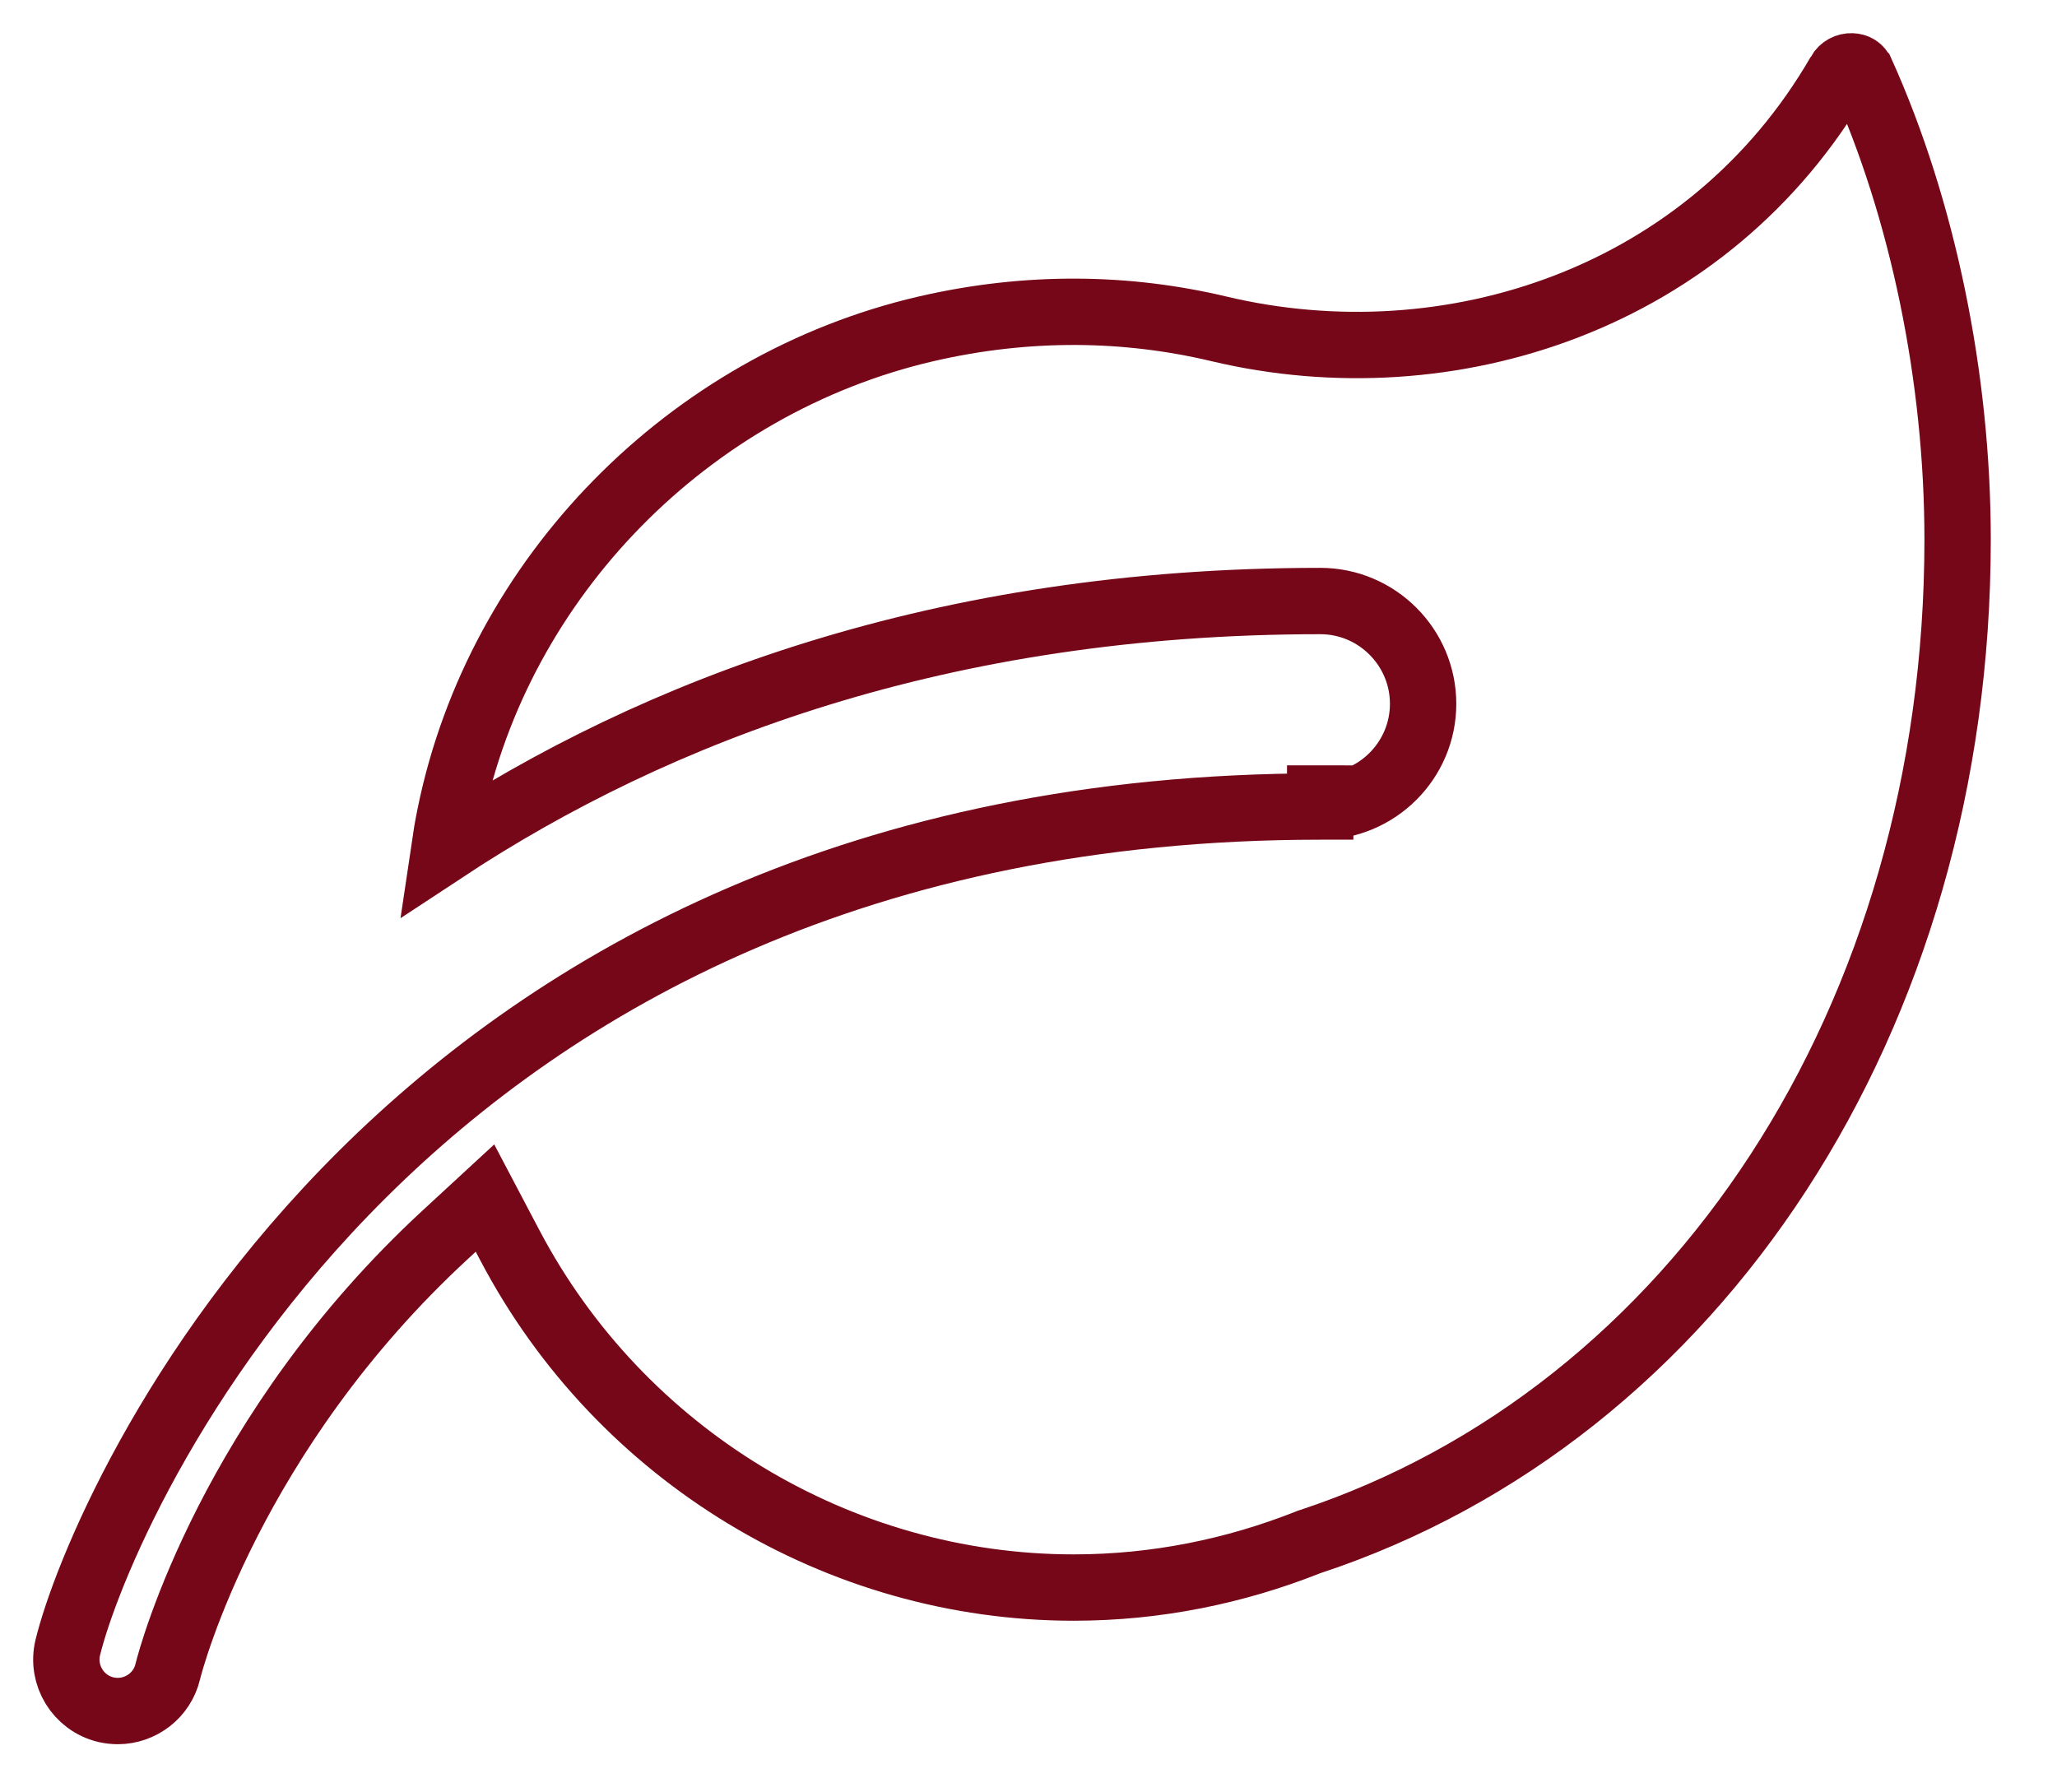
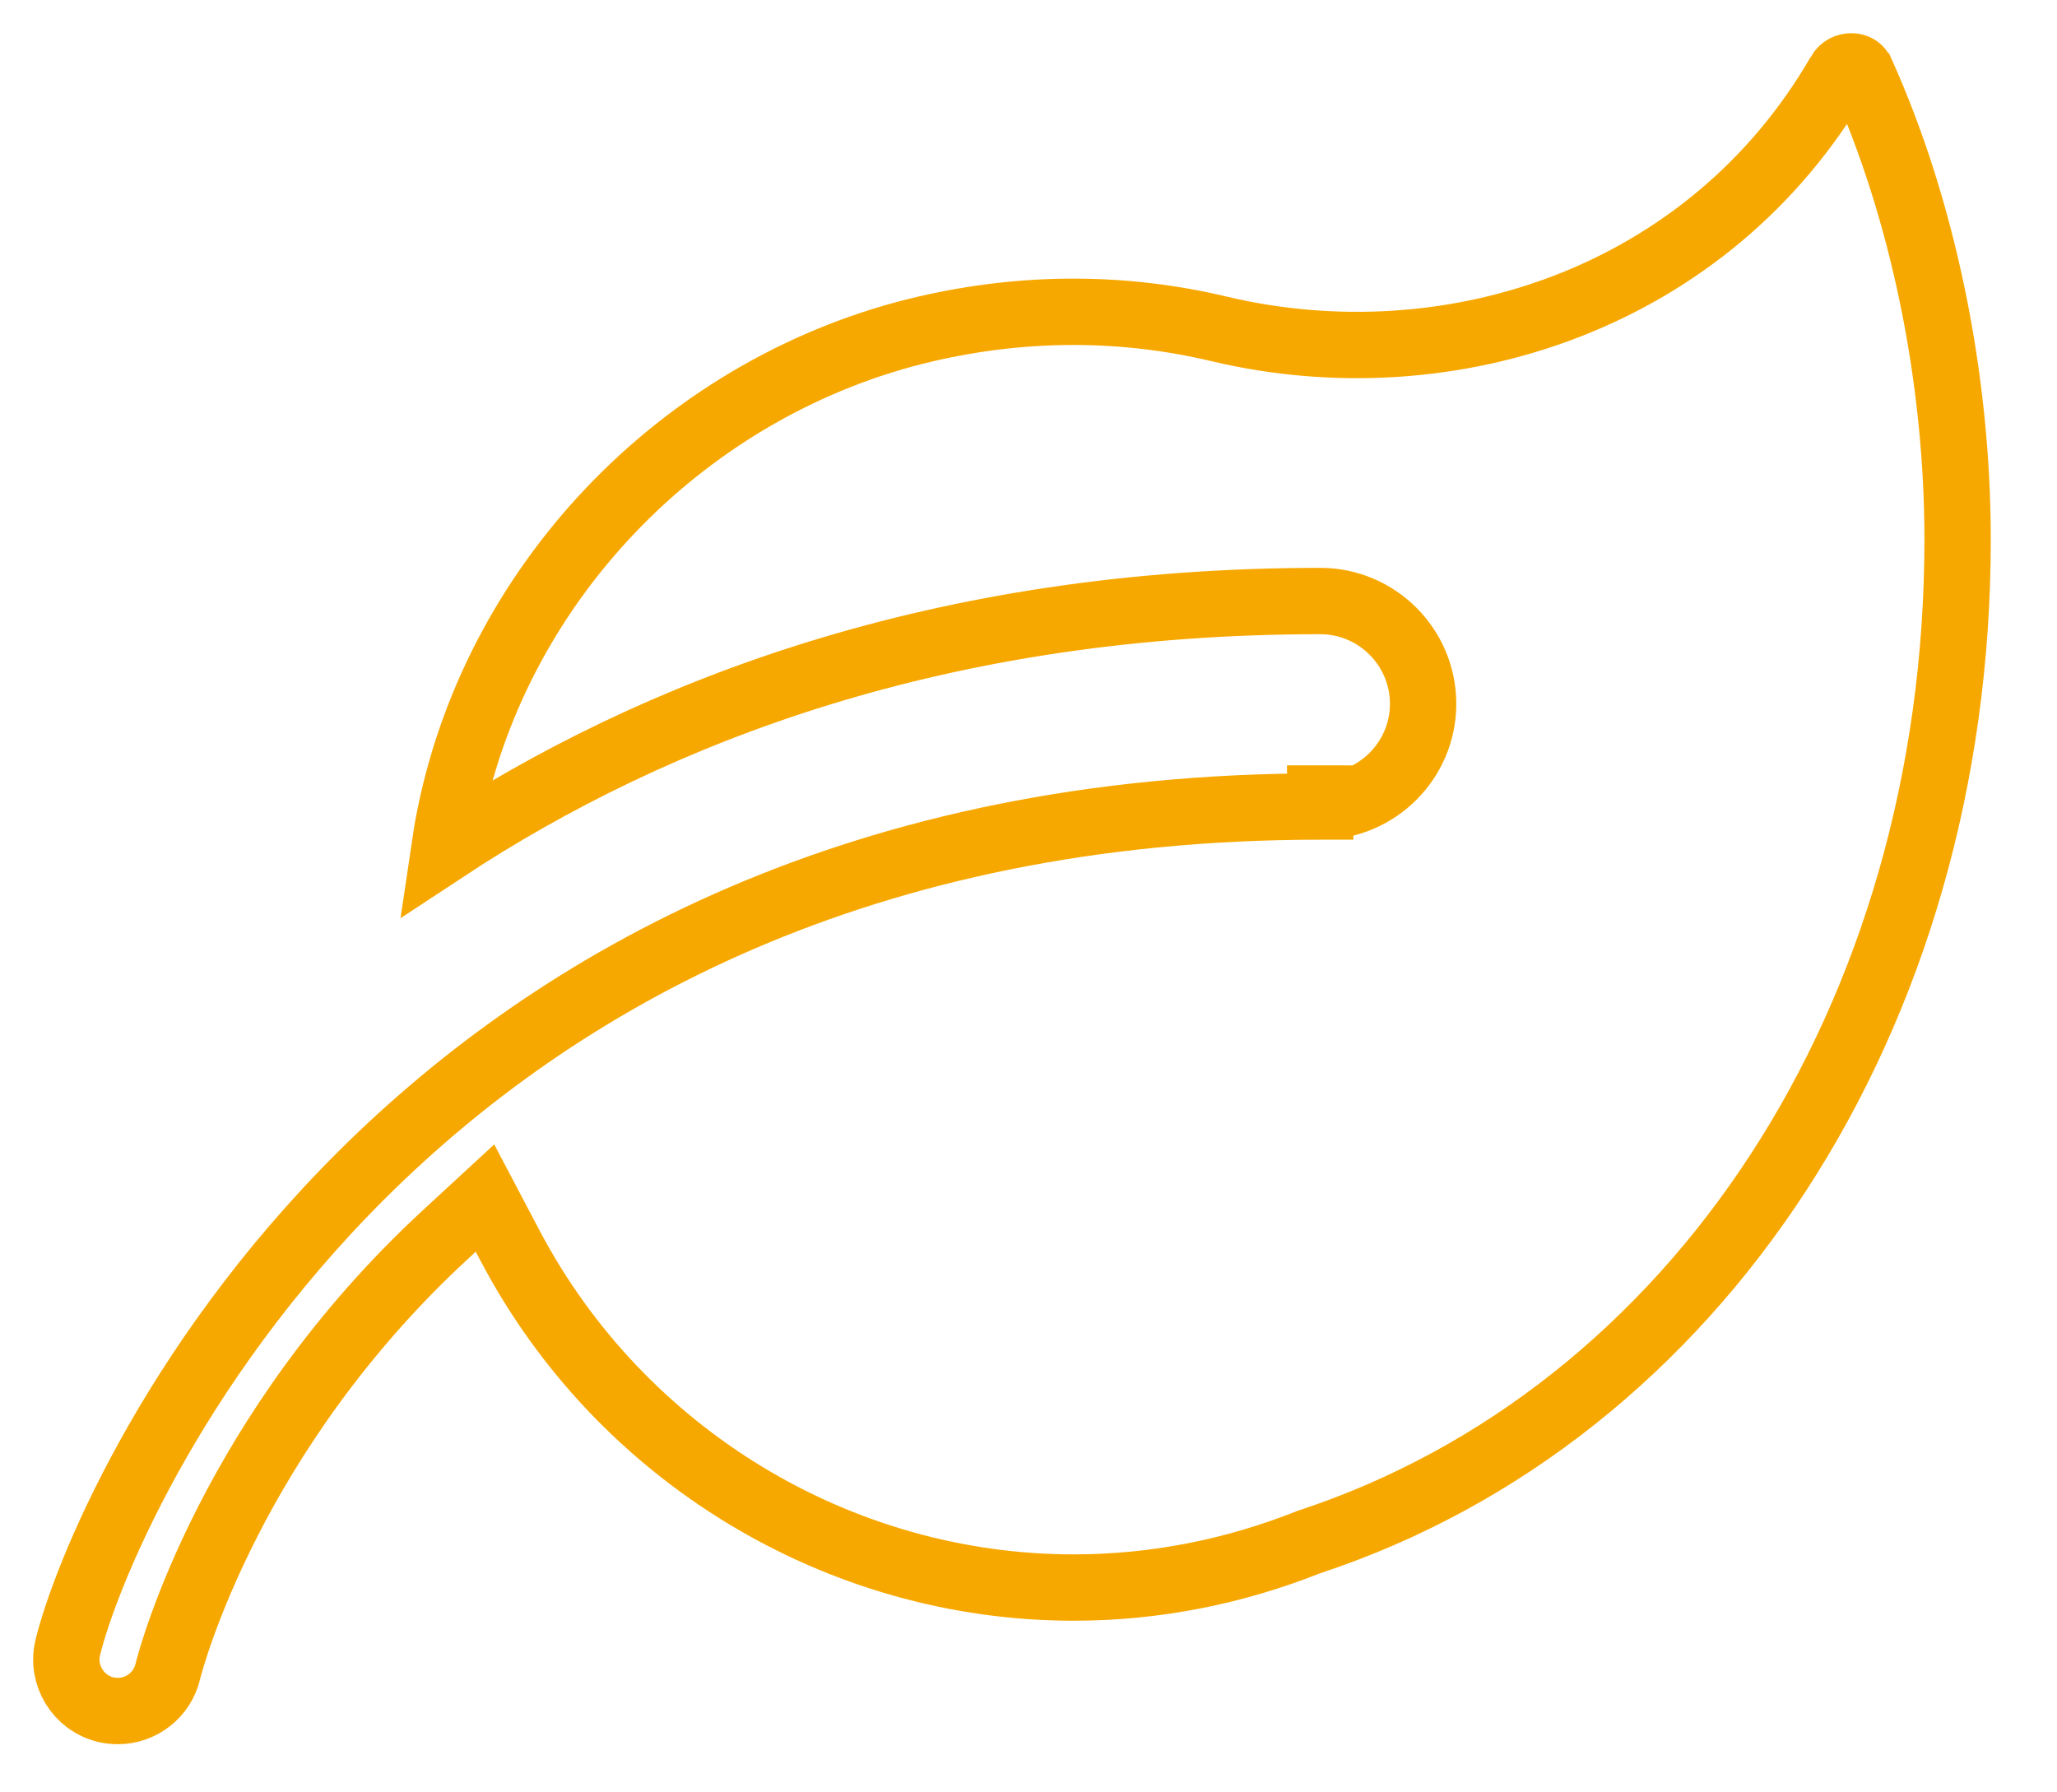
<svg xmlns="http://www.w3.org/2000/svg" width="31" height="27" viewBox="0 0 31 27" fill="none">
-   <path d="M19.895 12.155C20.75 12.156 21.447 11.461 21.447 10.607C21.447 9.754 20.751 9.058 19.898 9.058C14.193 9.058 9.883 10.703 6.693 12.806C6.719 12.629 6.749 12.451 6.786 12.273C7.519 8.692 10.387 5.786 13.952 4.957C15.502 4.598 16.994 4.629 18.369 4.956C21.851 5.784 25.759 4.502 27.722 1.106L27.722 1.105C27.765 1.031 27.835 0.998 27.905 1C27.973 1.002 28.023 1.033 28.052 1.098L28.053 1.099C28.977 3.152 29.502 5.686 29.502 8.132C29.502 15.347 25.558 21.311 19.744 23.234L19.727 23.239L19.71 23.246C18.614 23.68 17.426 23.926 16.181 23.926C12.643 23.926 9.35 21.934 7.685 18.77L7.309 18.056L6.716 18.603C3.488 21.58 2.58 24.979 2.528 25.194C2.444 25.547 2.126 25.787 1.775 25.787C1.718 25.787 1.656 25.78 1.593 25.766C1.178 25.665 0.922 25.246 1.021 24.832C1.275 23.788 2.535 20.604 5.47 17.69C8.386 14.795 12.962 12.155 19.895 12.155ZM19.895 12.155C19.895 12.155 19.895 12.155 19.895 12.155L19.896 11.535V12.155C19.896 12.155 19.895 12.155 19.895 12.155Z" stroke="#760718" />
+   <path d="M19.895 12.155C20.75 12.156 21.447 11.461 21.447 10.607C21.447 9.754 20.751 9.058 19.898 9.058C14.193 9.058 9.883 10.703 6.693 12.806C6.719 12.629 6.749 12.451 6.786 12.273C7.519 8.692 10.387 5.786 13.952 4.957C15.502 4.598 16.994 4.629 18.369 4.956C21.851 5.784 25.759 4.502 27.722 1.106L27.722 1.105C27.765 1.031 27.835 0.998 27.905 1C27.973 1.002 28.023 1.033 28.052 1.098L28.053 1.099C28.977 3.152 29.502 5.686 29.502 8.132C29.502 15.347 25.558 21.311 19.744 23.234L19.727 23.239L19.71 23.246C18.614 23.68 17.426 23.926 16.181 23.926C12.643 23.926 9.35 21.934 7.685 18.77L7.309 18.056L6.716 18.603C3.488 21.58 2.58 24.979 2.528 25.194C2.444 25.547 2.126 25.787 1.775 25.787C1.718 25.787 1.656 25.78 1.593 25.766C1.178 25.665 0.922 25.246 1.021 24.832C1.275 23.788 2.535 20.604 5.47 17.69C8.386 14.795 12.962 12.155 19.895 12.155ZM19.895 12.155C19.895 12.155 19.895 12.155 19.895 12.155L19.896 11.535V12.155C19.896 12.155 19.895 12.155 19.895 12.155Z" stroke="#f7a800" />
</svg>
